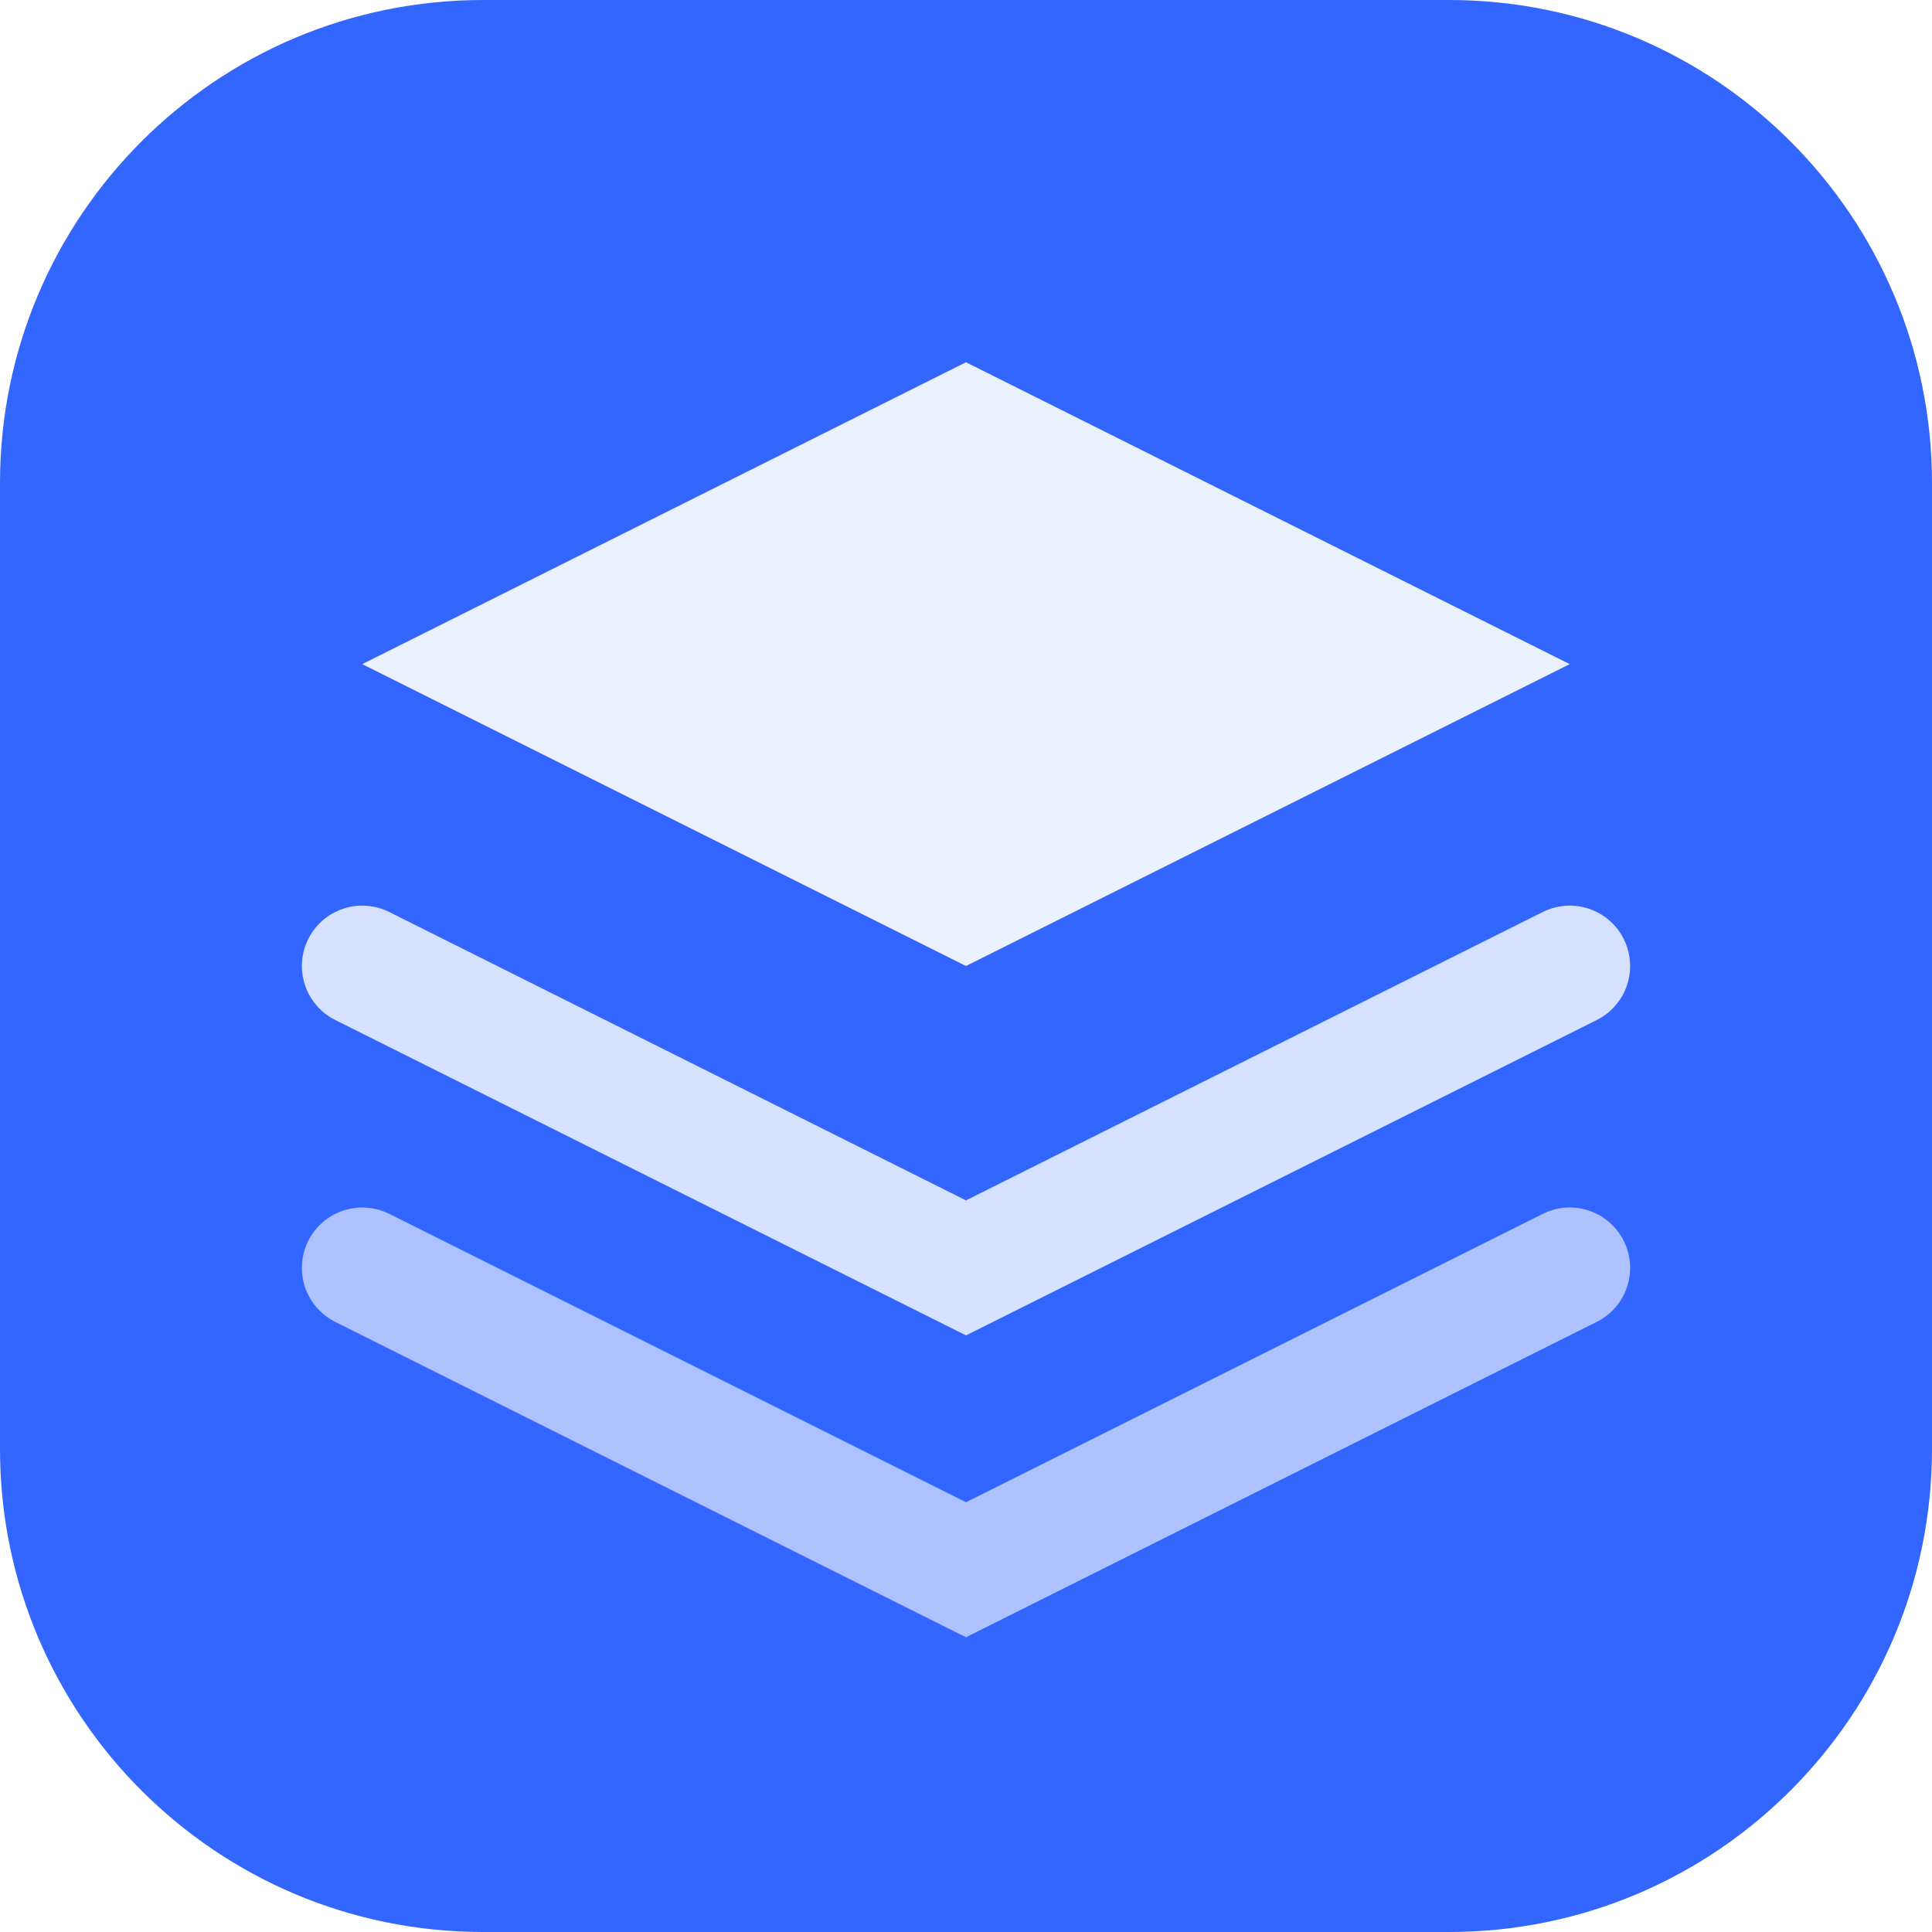
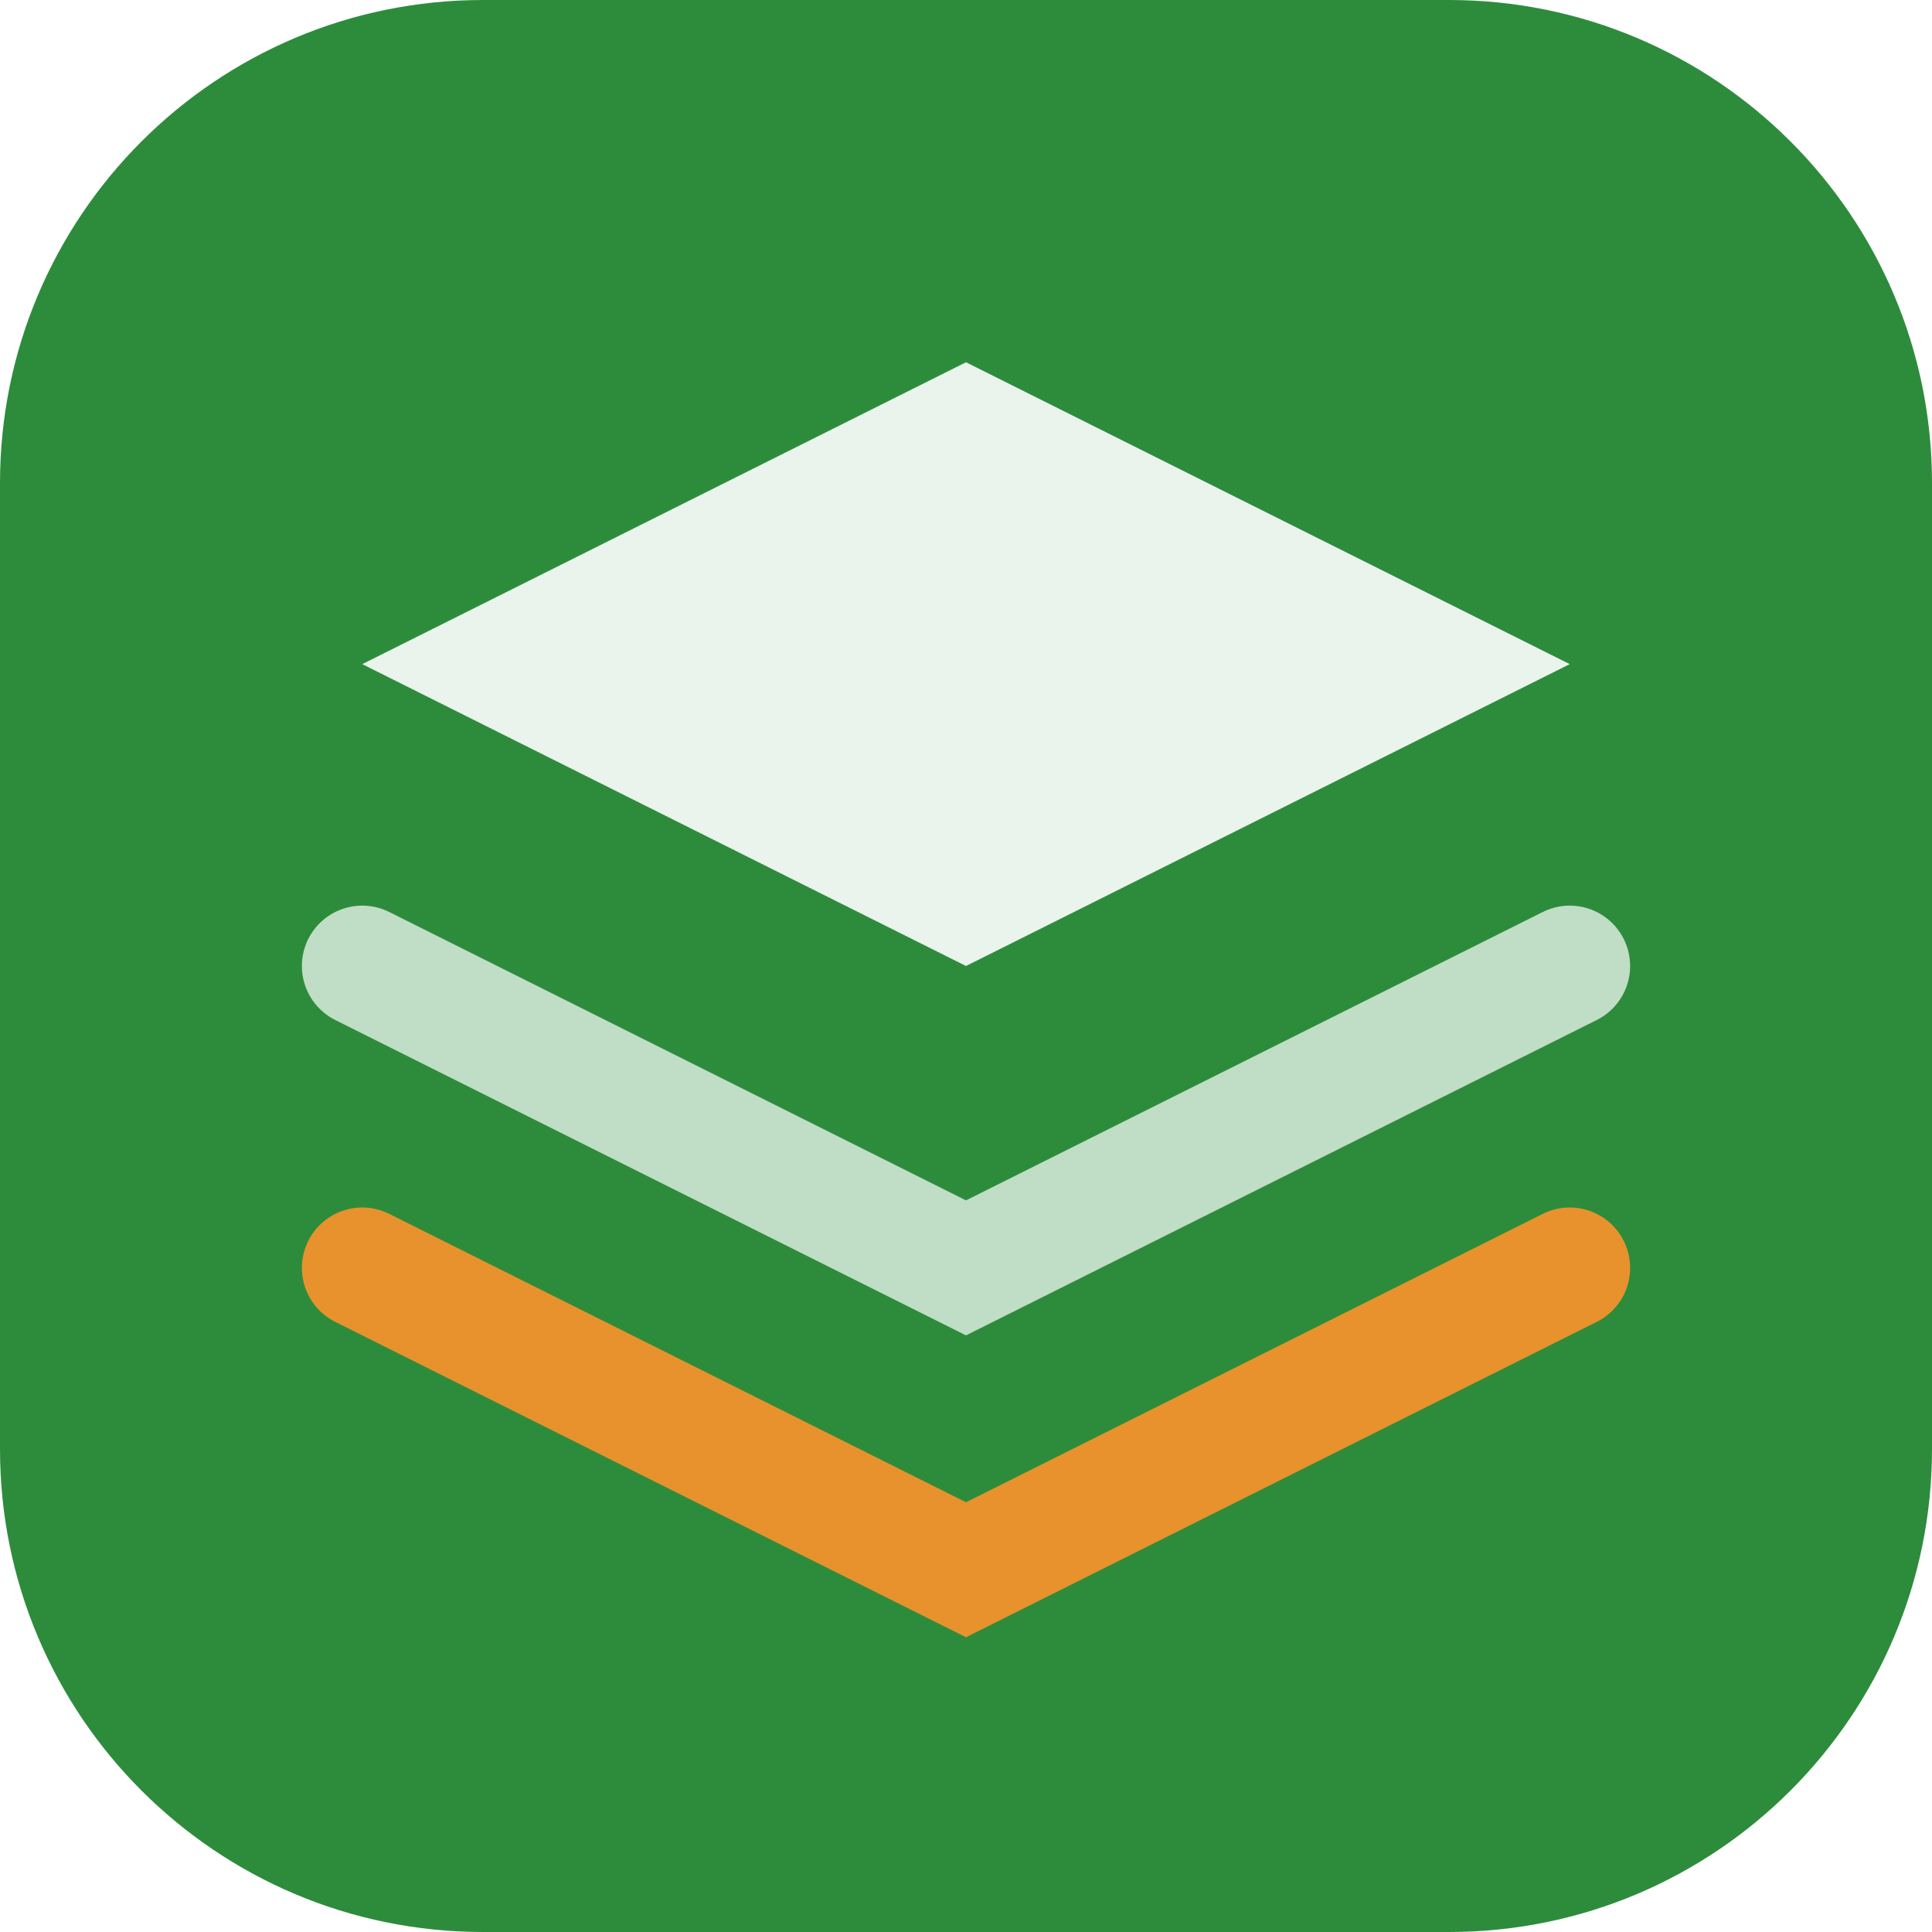
<svg xmlns="http://www.w3.org/2000/svg" viewBox="0 0 32 32">
-   <rect width="32" height="32" rx="8" fill="#3366ff" />
+   <rect width="32" height="32" rx="8" fill="#2d8c3c" />
  <path d="M16 6L6 11l10 5 10-5-10-5z" fill="rgba(255,255,255,0.9)" />
-   <path d="M6 21l10 5 10-5" stroke="rgba(255,255,255,0.6)" stroke-width="2" stroke-linecap="round" fill="none" />
-   <path d="M6 16l10 5 10-5" stroke="rgba(255,255,255,0.8)" stroke-width="2" stroke-linecap="round" fill="none" />
+   <path d="M6 21l10 5 10-5" stroke="#e8922d" stroke-width="2" stroke-linecap="round" fill="none" />
+   <path d="M6 16l10 5 10-5" stroke="rgba(255,255,255,0.7)" stroke-width="2" stroke-linecap="round" fill="none" />
</svg>
